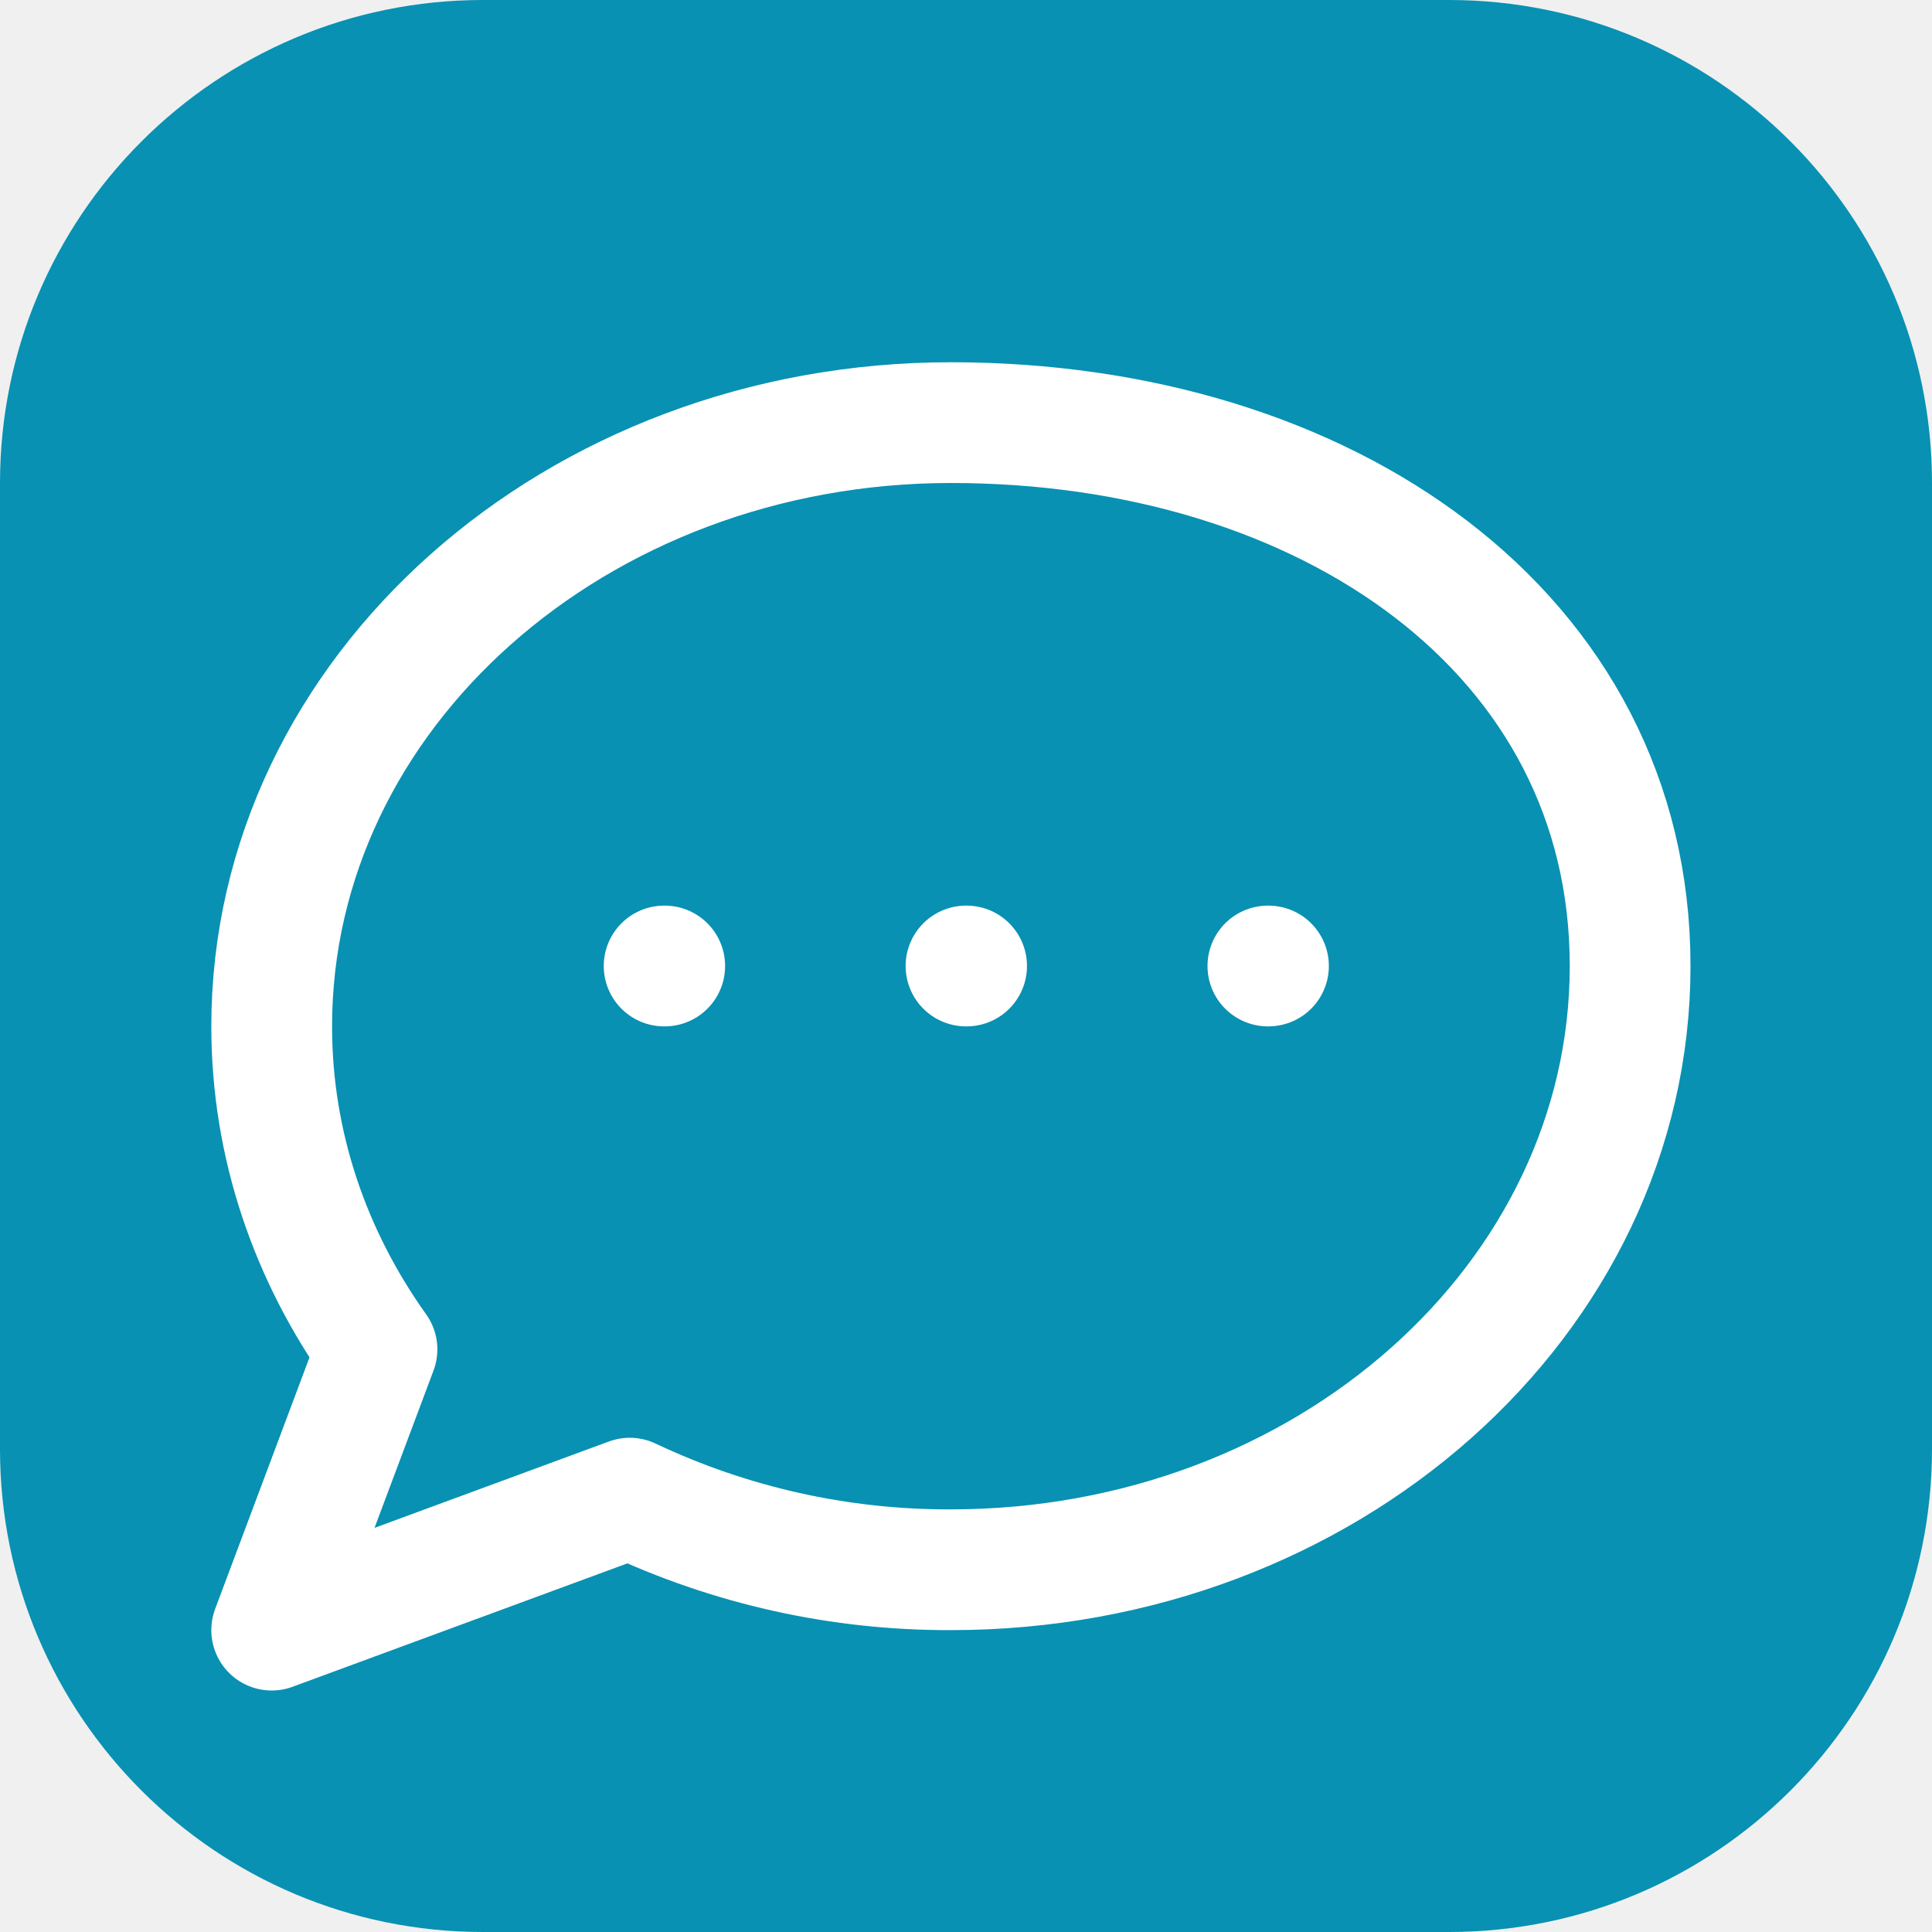
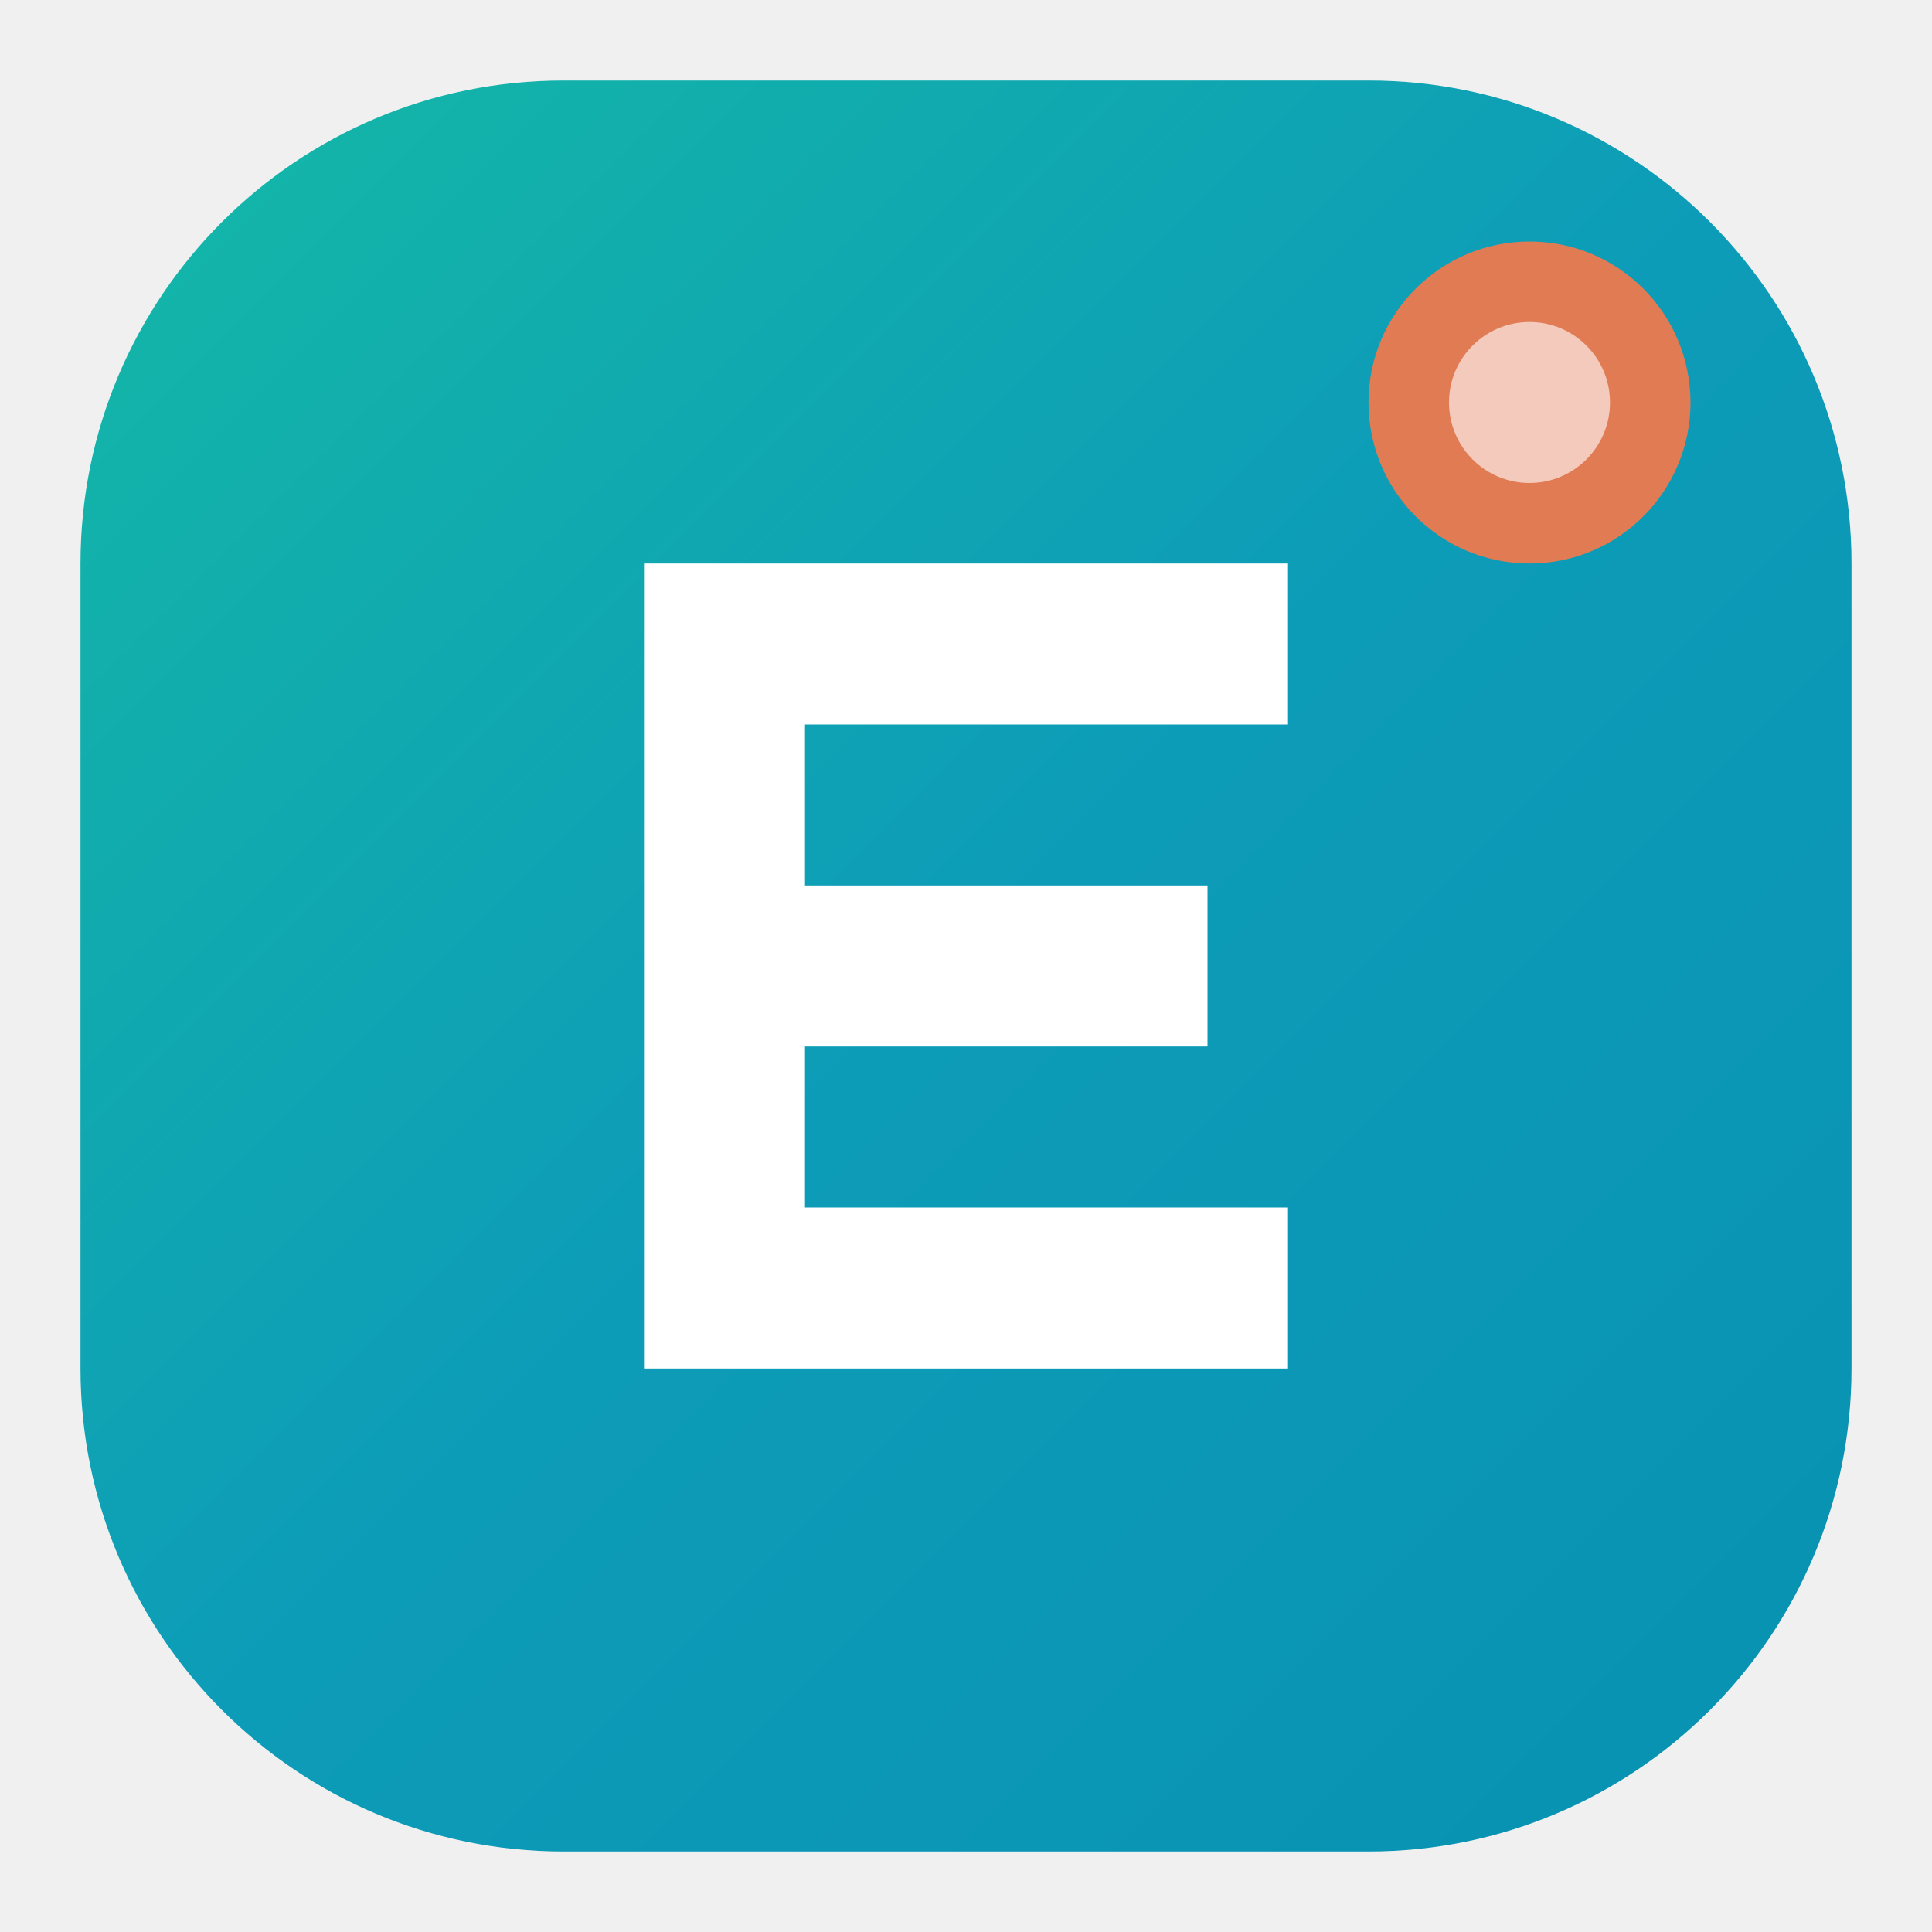
- <svg xmlns="http://www.w3.org/2000/svg" width="32" height="32" viewBox="0 0 32 32" fill="none">
-   <rect width="32" height="32" rx="8" fill="#0891B2" />
-   <path d="M11 16h.01M16 16h.01M21 16h.01M27 16c0 5.523-5.038 10-11.25 10a12.329 12.329 0 01-5.319-1.186L4.5 27l1.744-4.65C5.14 20.802 4.5 18.966 4.5 17c0-5.523 5.038-10 11.25-10S27 10.477 27 16z" stroke="white" stroke-width="2" stroke-linecap="round" stroke-linejoin="round" />
+ <svg xmlns="http://www.w3.org/2000/svg" width="32" height="32" viewBox="0 0 48 48" fill="none">
+   <defs>
+     <linearGradient id="echoGradient" x1="0%" y1="0%" x2="100%" y2="100%">
+       <stop offset="0%" stop-color="#14b8a6" />
+       <stop offset="50%" stop-color="#0D9CB8" />
+       <stop offset="100%" stop-color="#0891b2" />
+     </linearGradient>
+   </defs>
+   <rect x="2" y="2" width="44" height="44" rx="12" fill="url(#echoGradient)" />
+   <path d="M16 14H32V18H20V22H30V26H20V30H32V34H16V14Z" fill="white" />
+   <circle cx="38" cy="10" r="4" fill="#E07B54" />
+   <circle cx="38" cy="10" r="2" fill="white" opacity="0.6" />
</svg>
